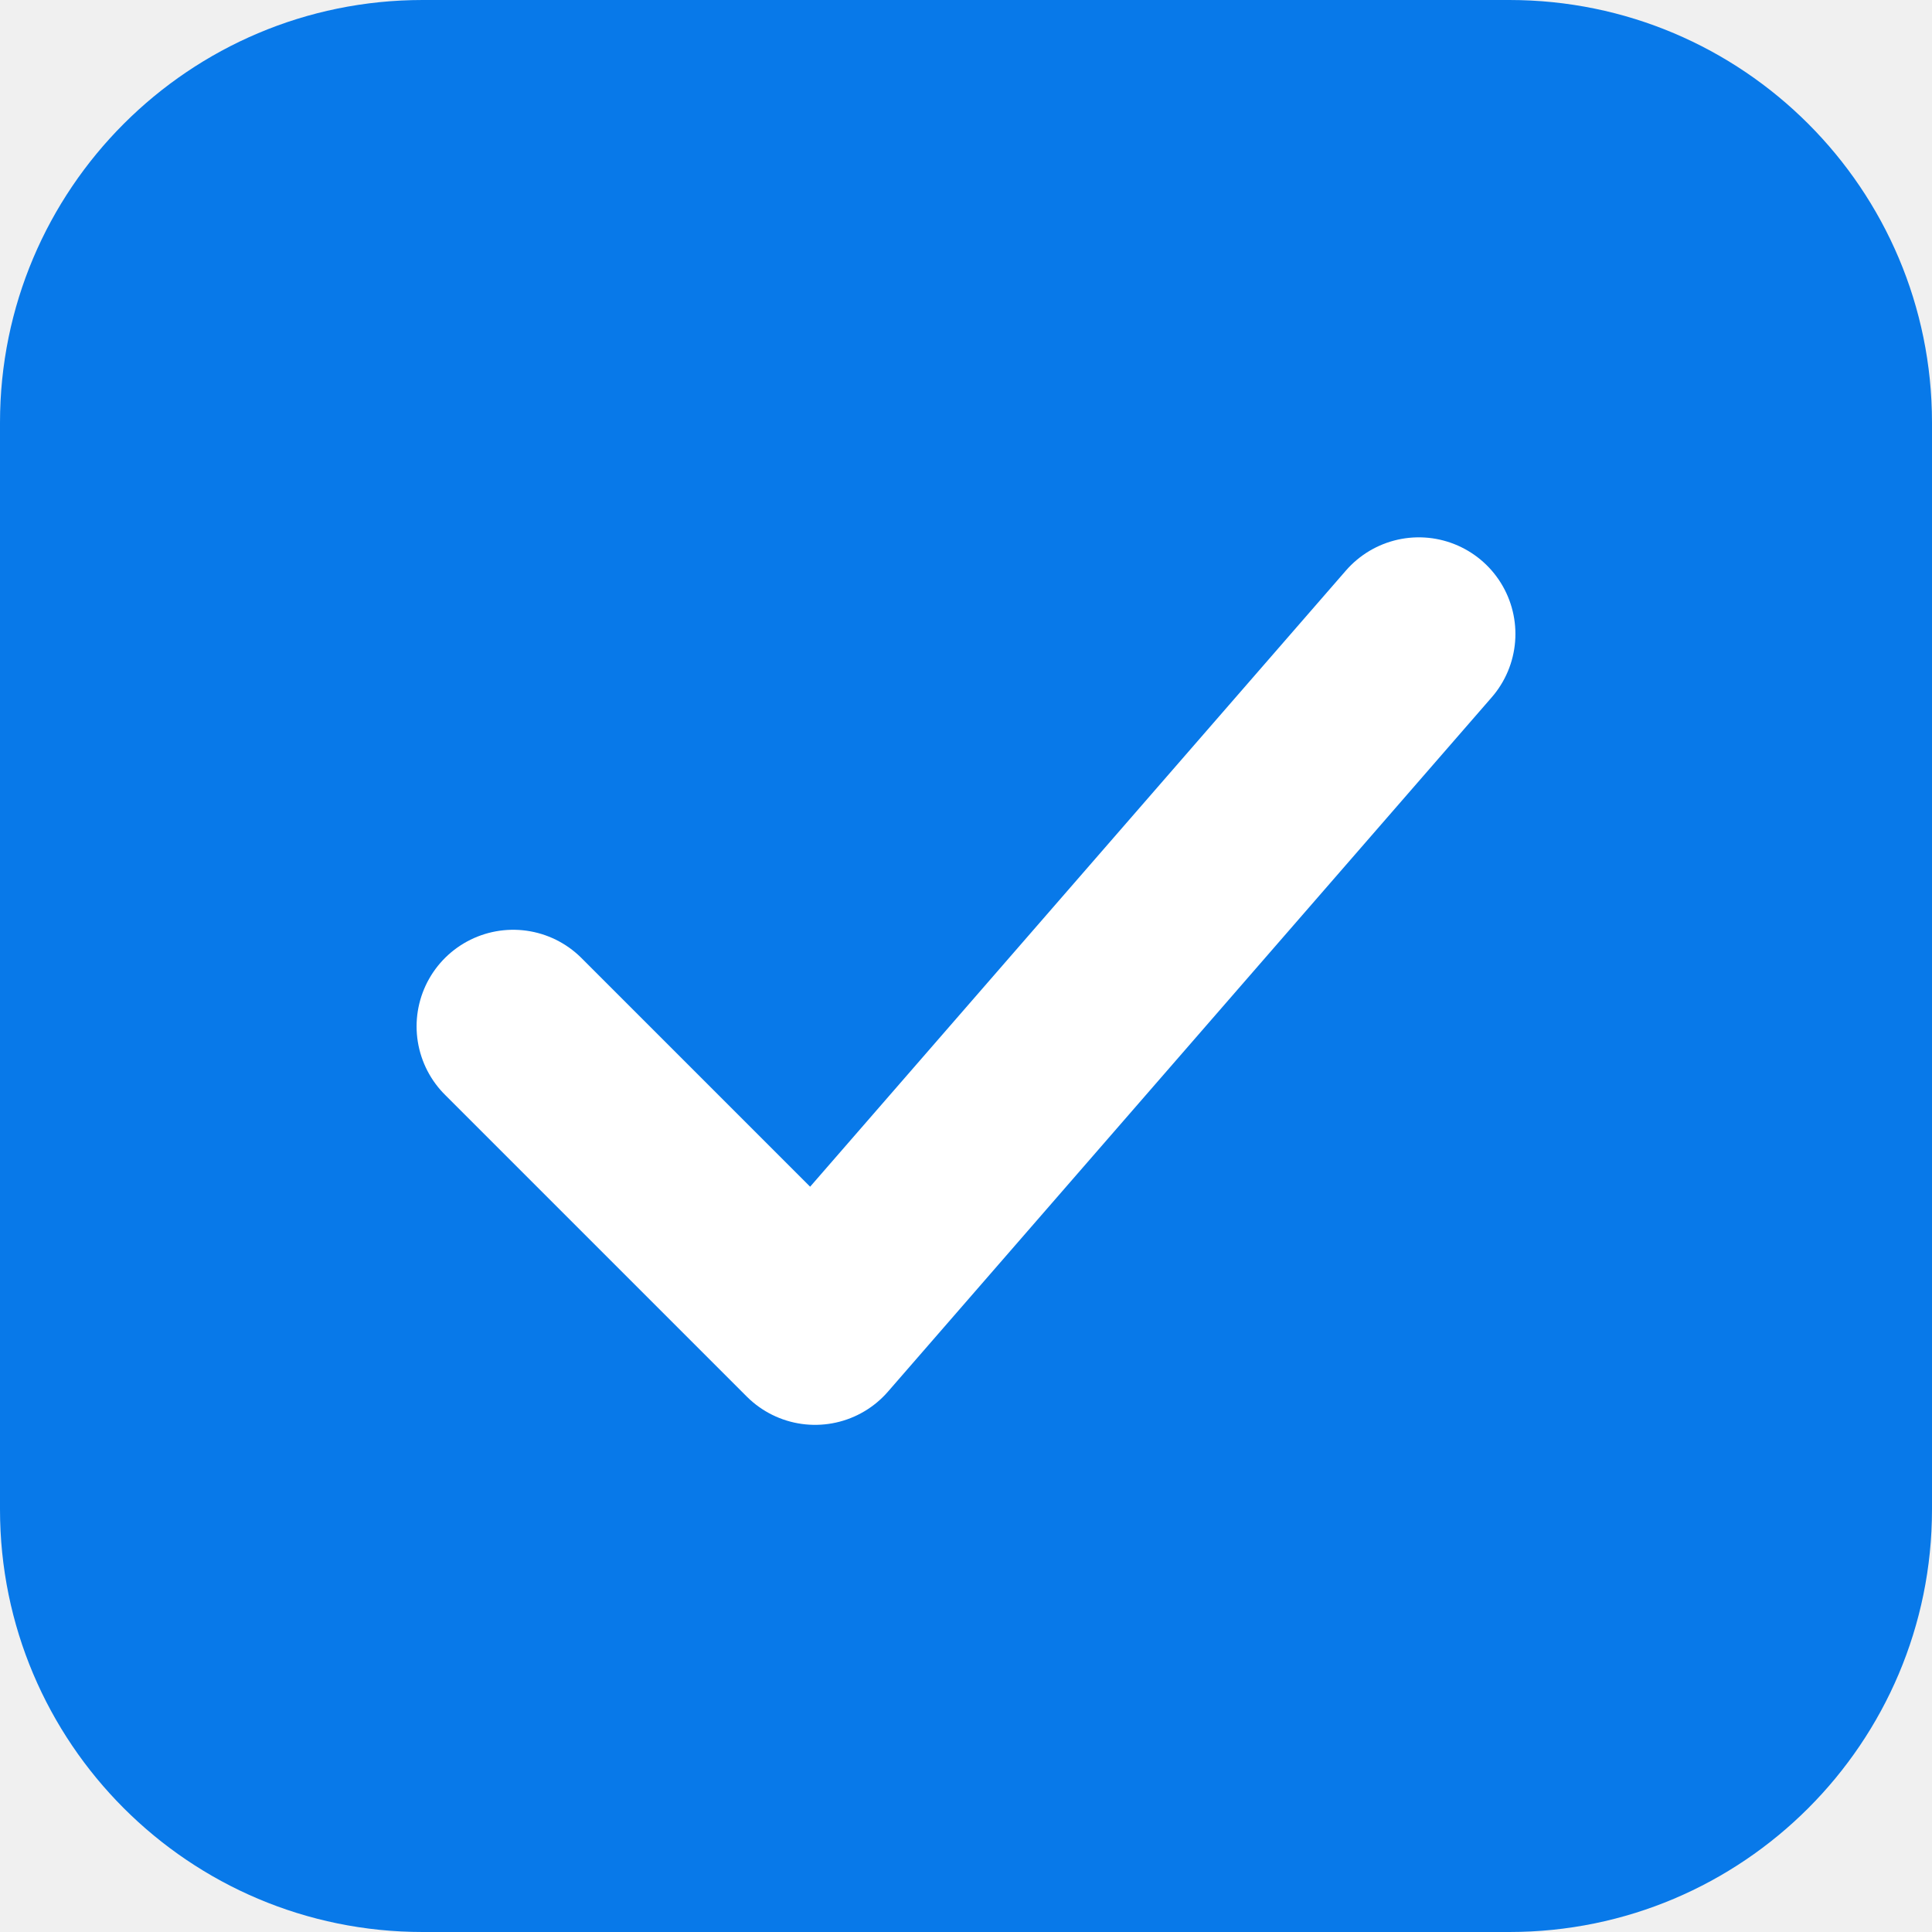
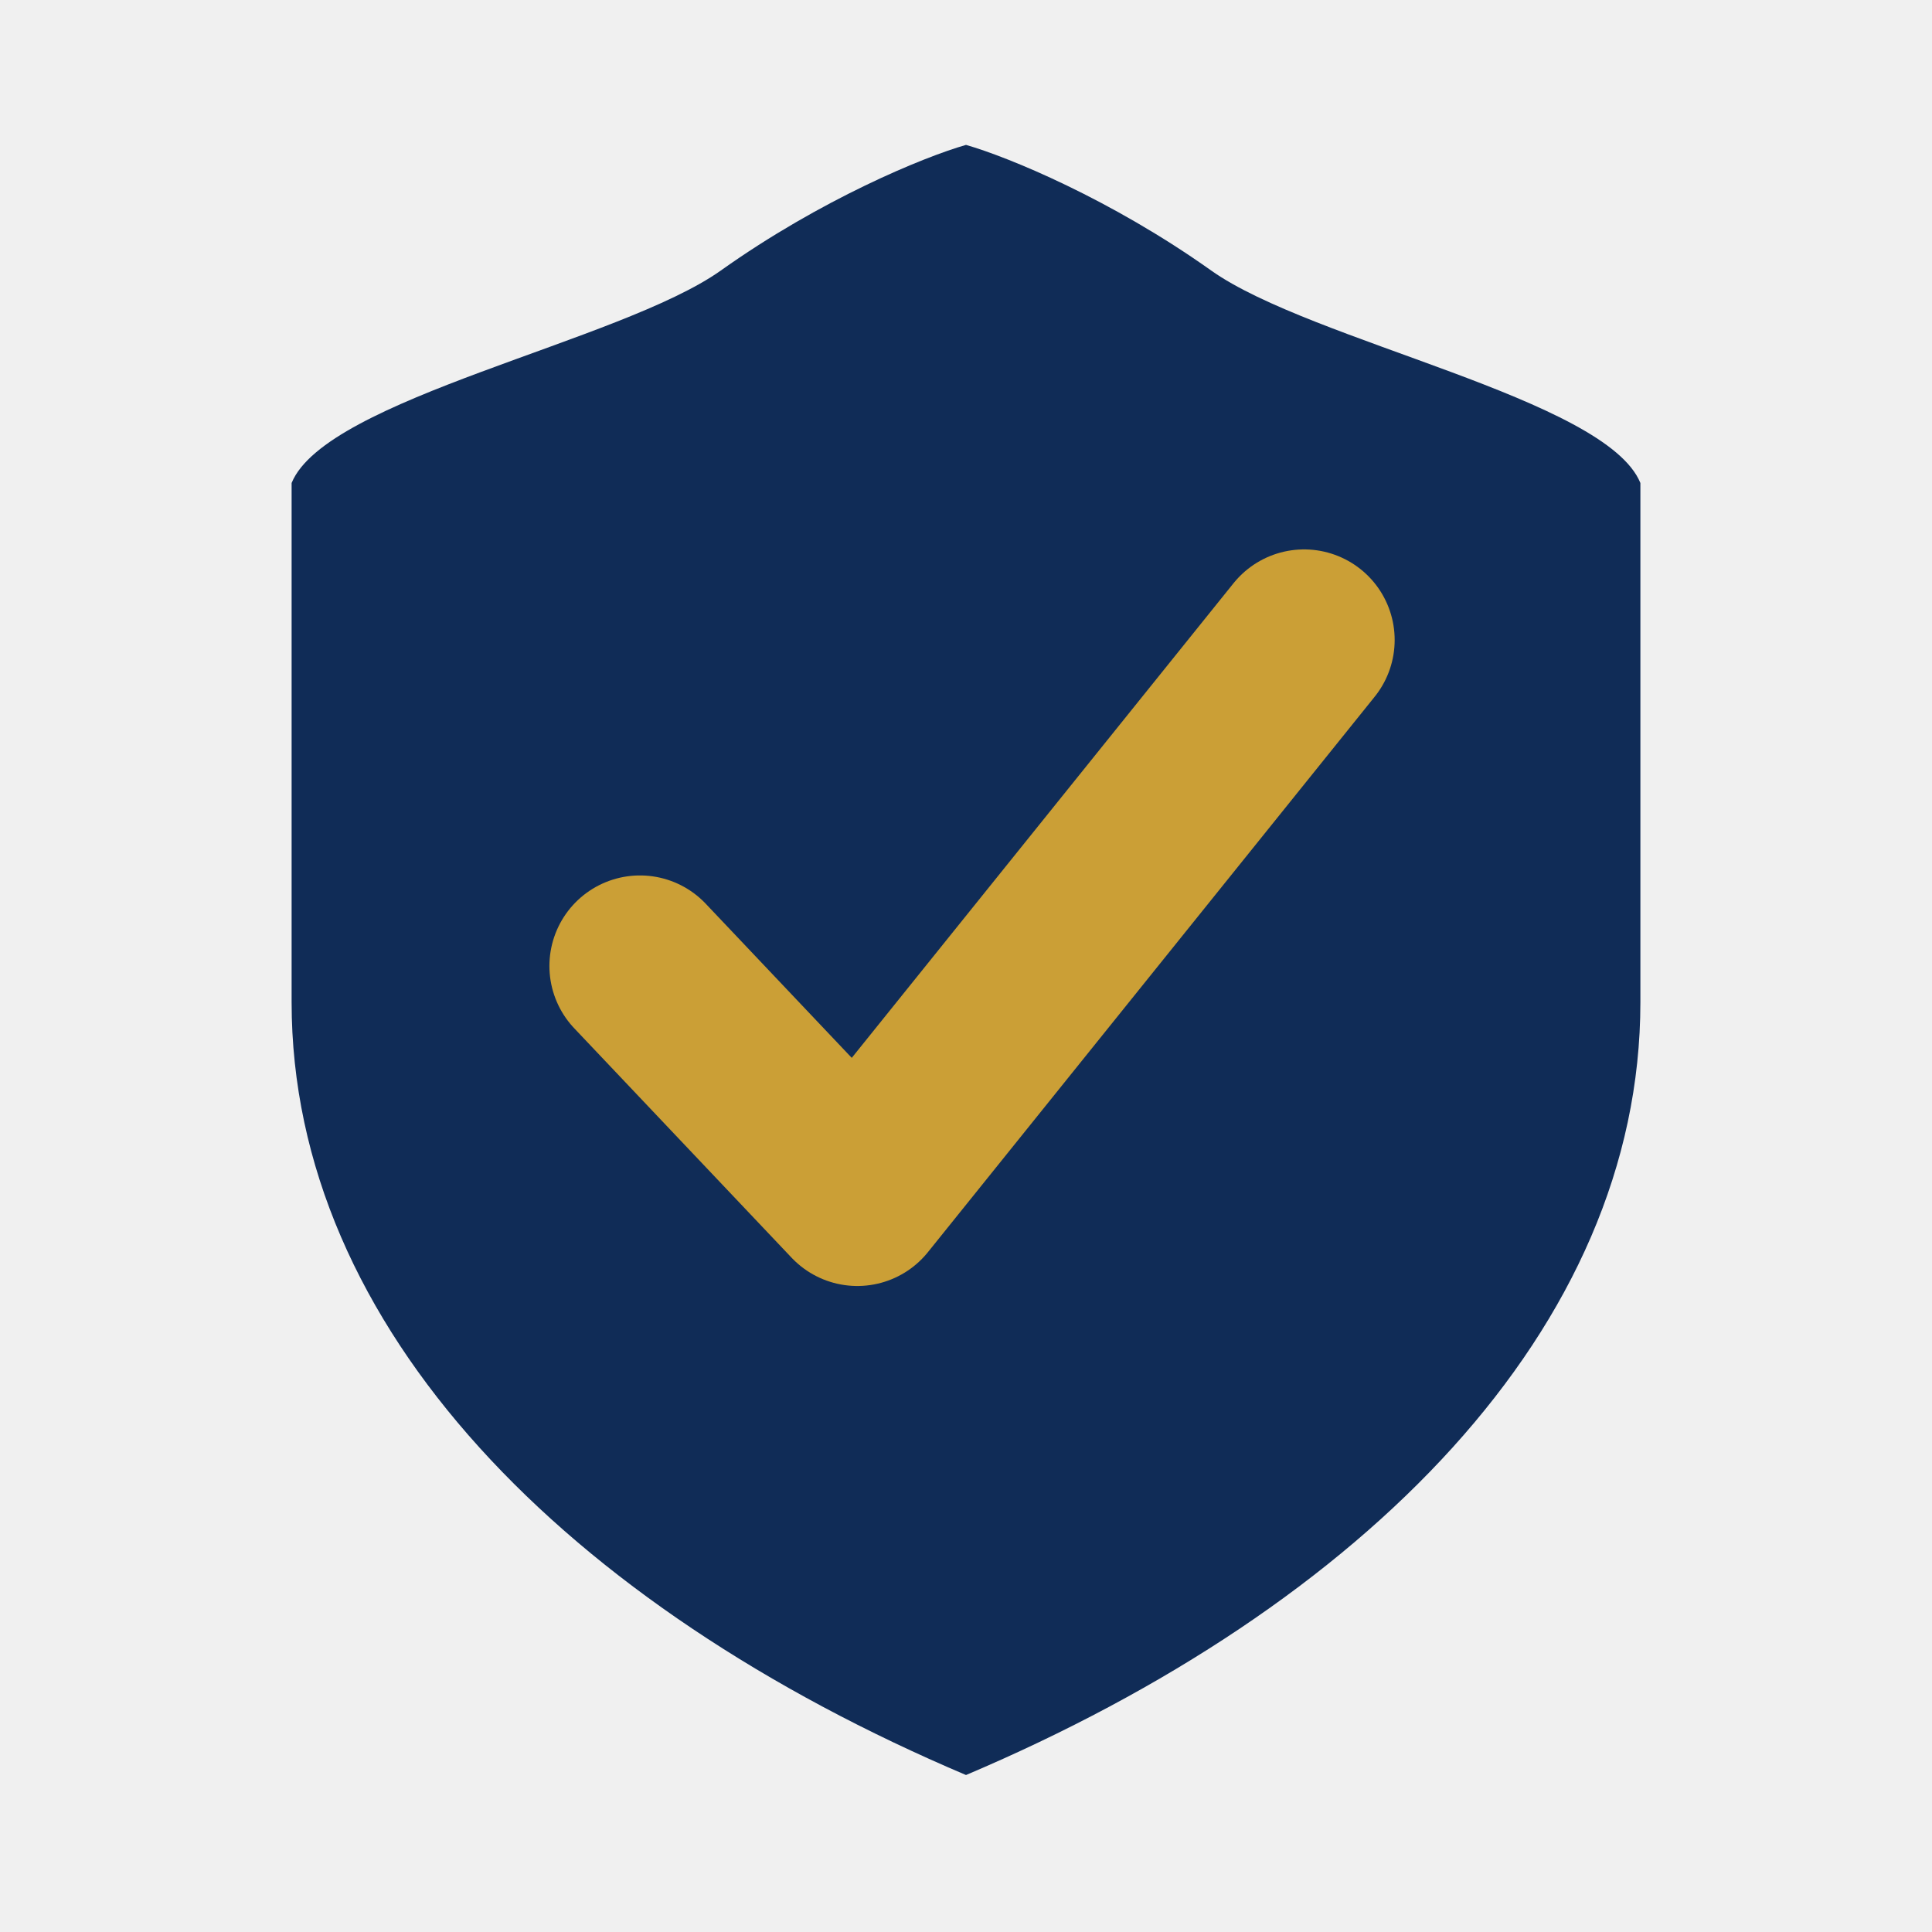
<svg xmlns="http://www.w3.org/2000/svg" viewBox="0 0 32 32" width="32" height="32" role="img" aria-label="TaxAccountant">
-   <rect width="32" height="32" rx="7" fill="#0879E9" />
-   <path d="M8.5 17 13.5 22 23.5 10.5" fill="none" stroke="#FFFFFF" stroke-width="3.2" stroke-linecap="round" stroke-linejoin="round" />
+   <path d="M16 2.4 C15.3 2.6 13.6 3.3 11.94 4.48 C10.28 5.66 5.4 6.6 4.83 8 L4.83 16.6 C4.83 22 9.4 26.6 16 29.4 C22.6 26.6 27.17 22 27.17 16.6 L27.17 8 C26.6 6.6 21.72 5.66 20.06 4.48 C18.4 3.3 16.7 2.6 16 2.4Z" fill="#102C57" />
+   <path d="M10.6 16 14.2 19.8 21.6 10.6" fill="none" stroke="#CB9F36" stroke-width="3" stroke-linecap="round" stroke-linejoin="round" />
</svg>
